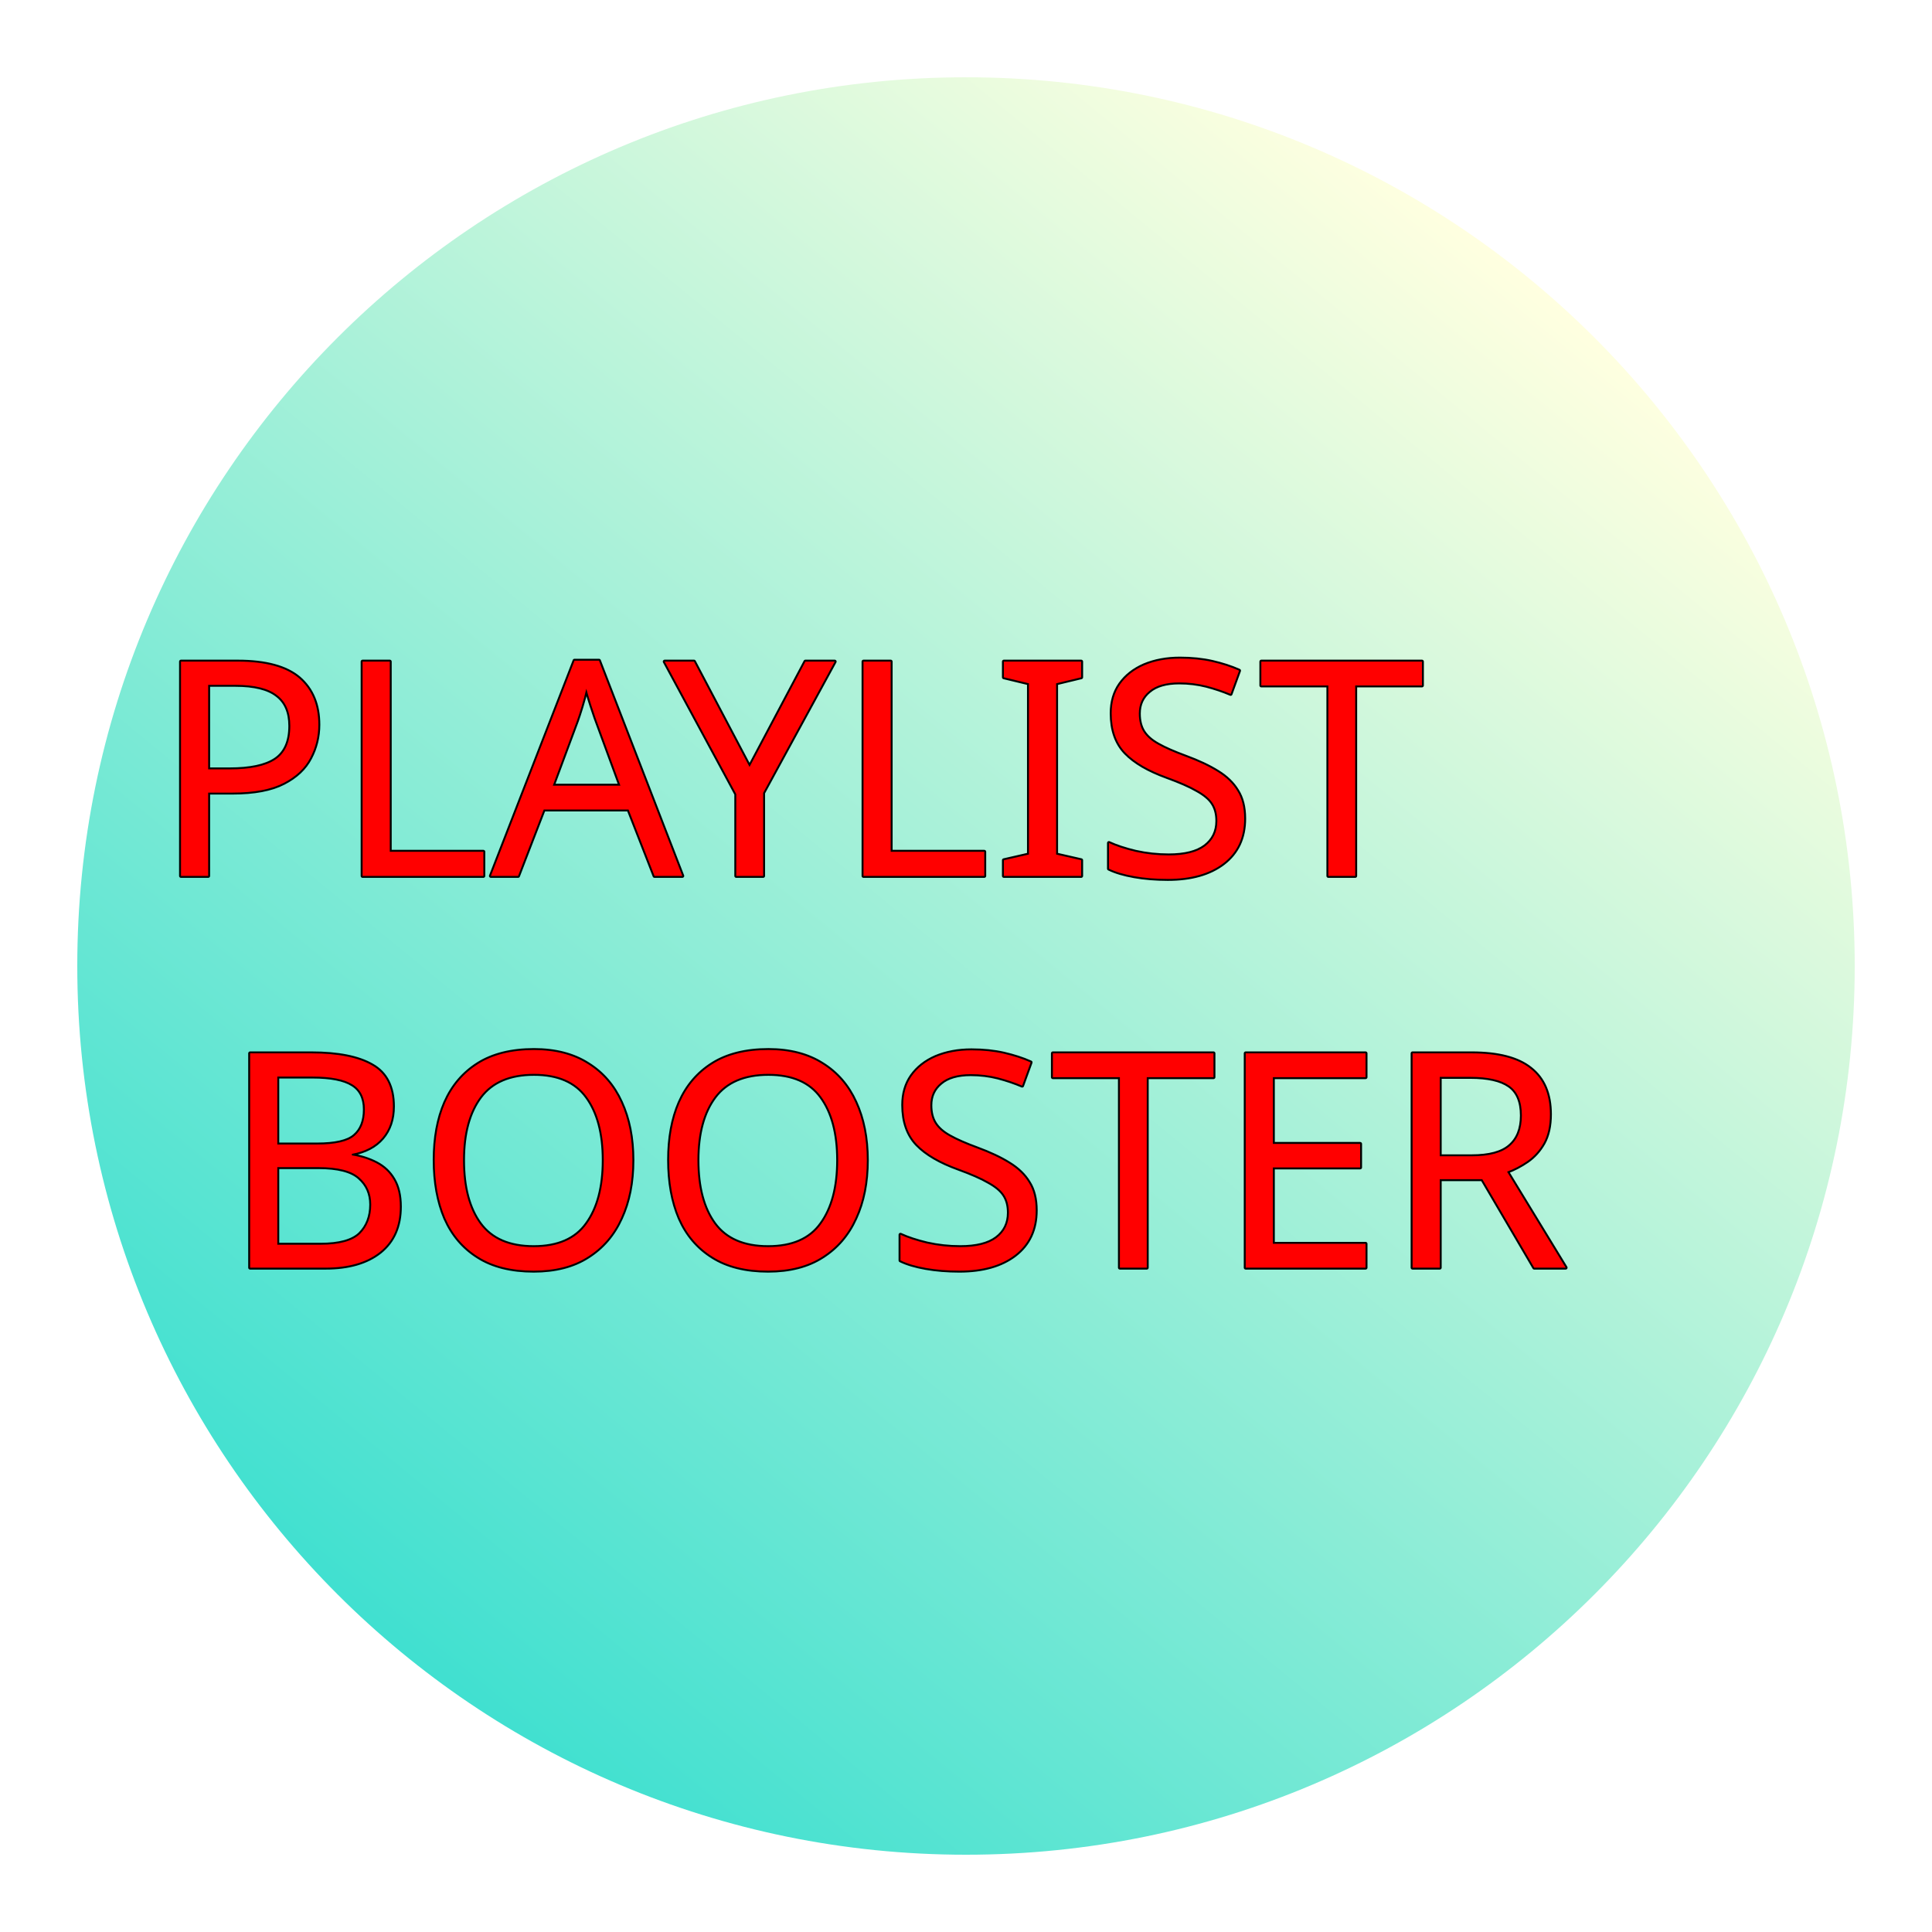
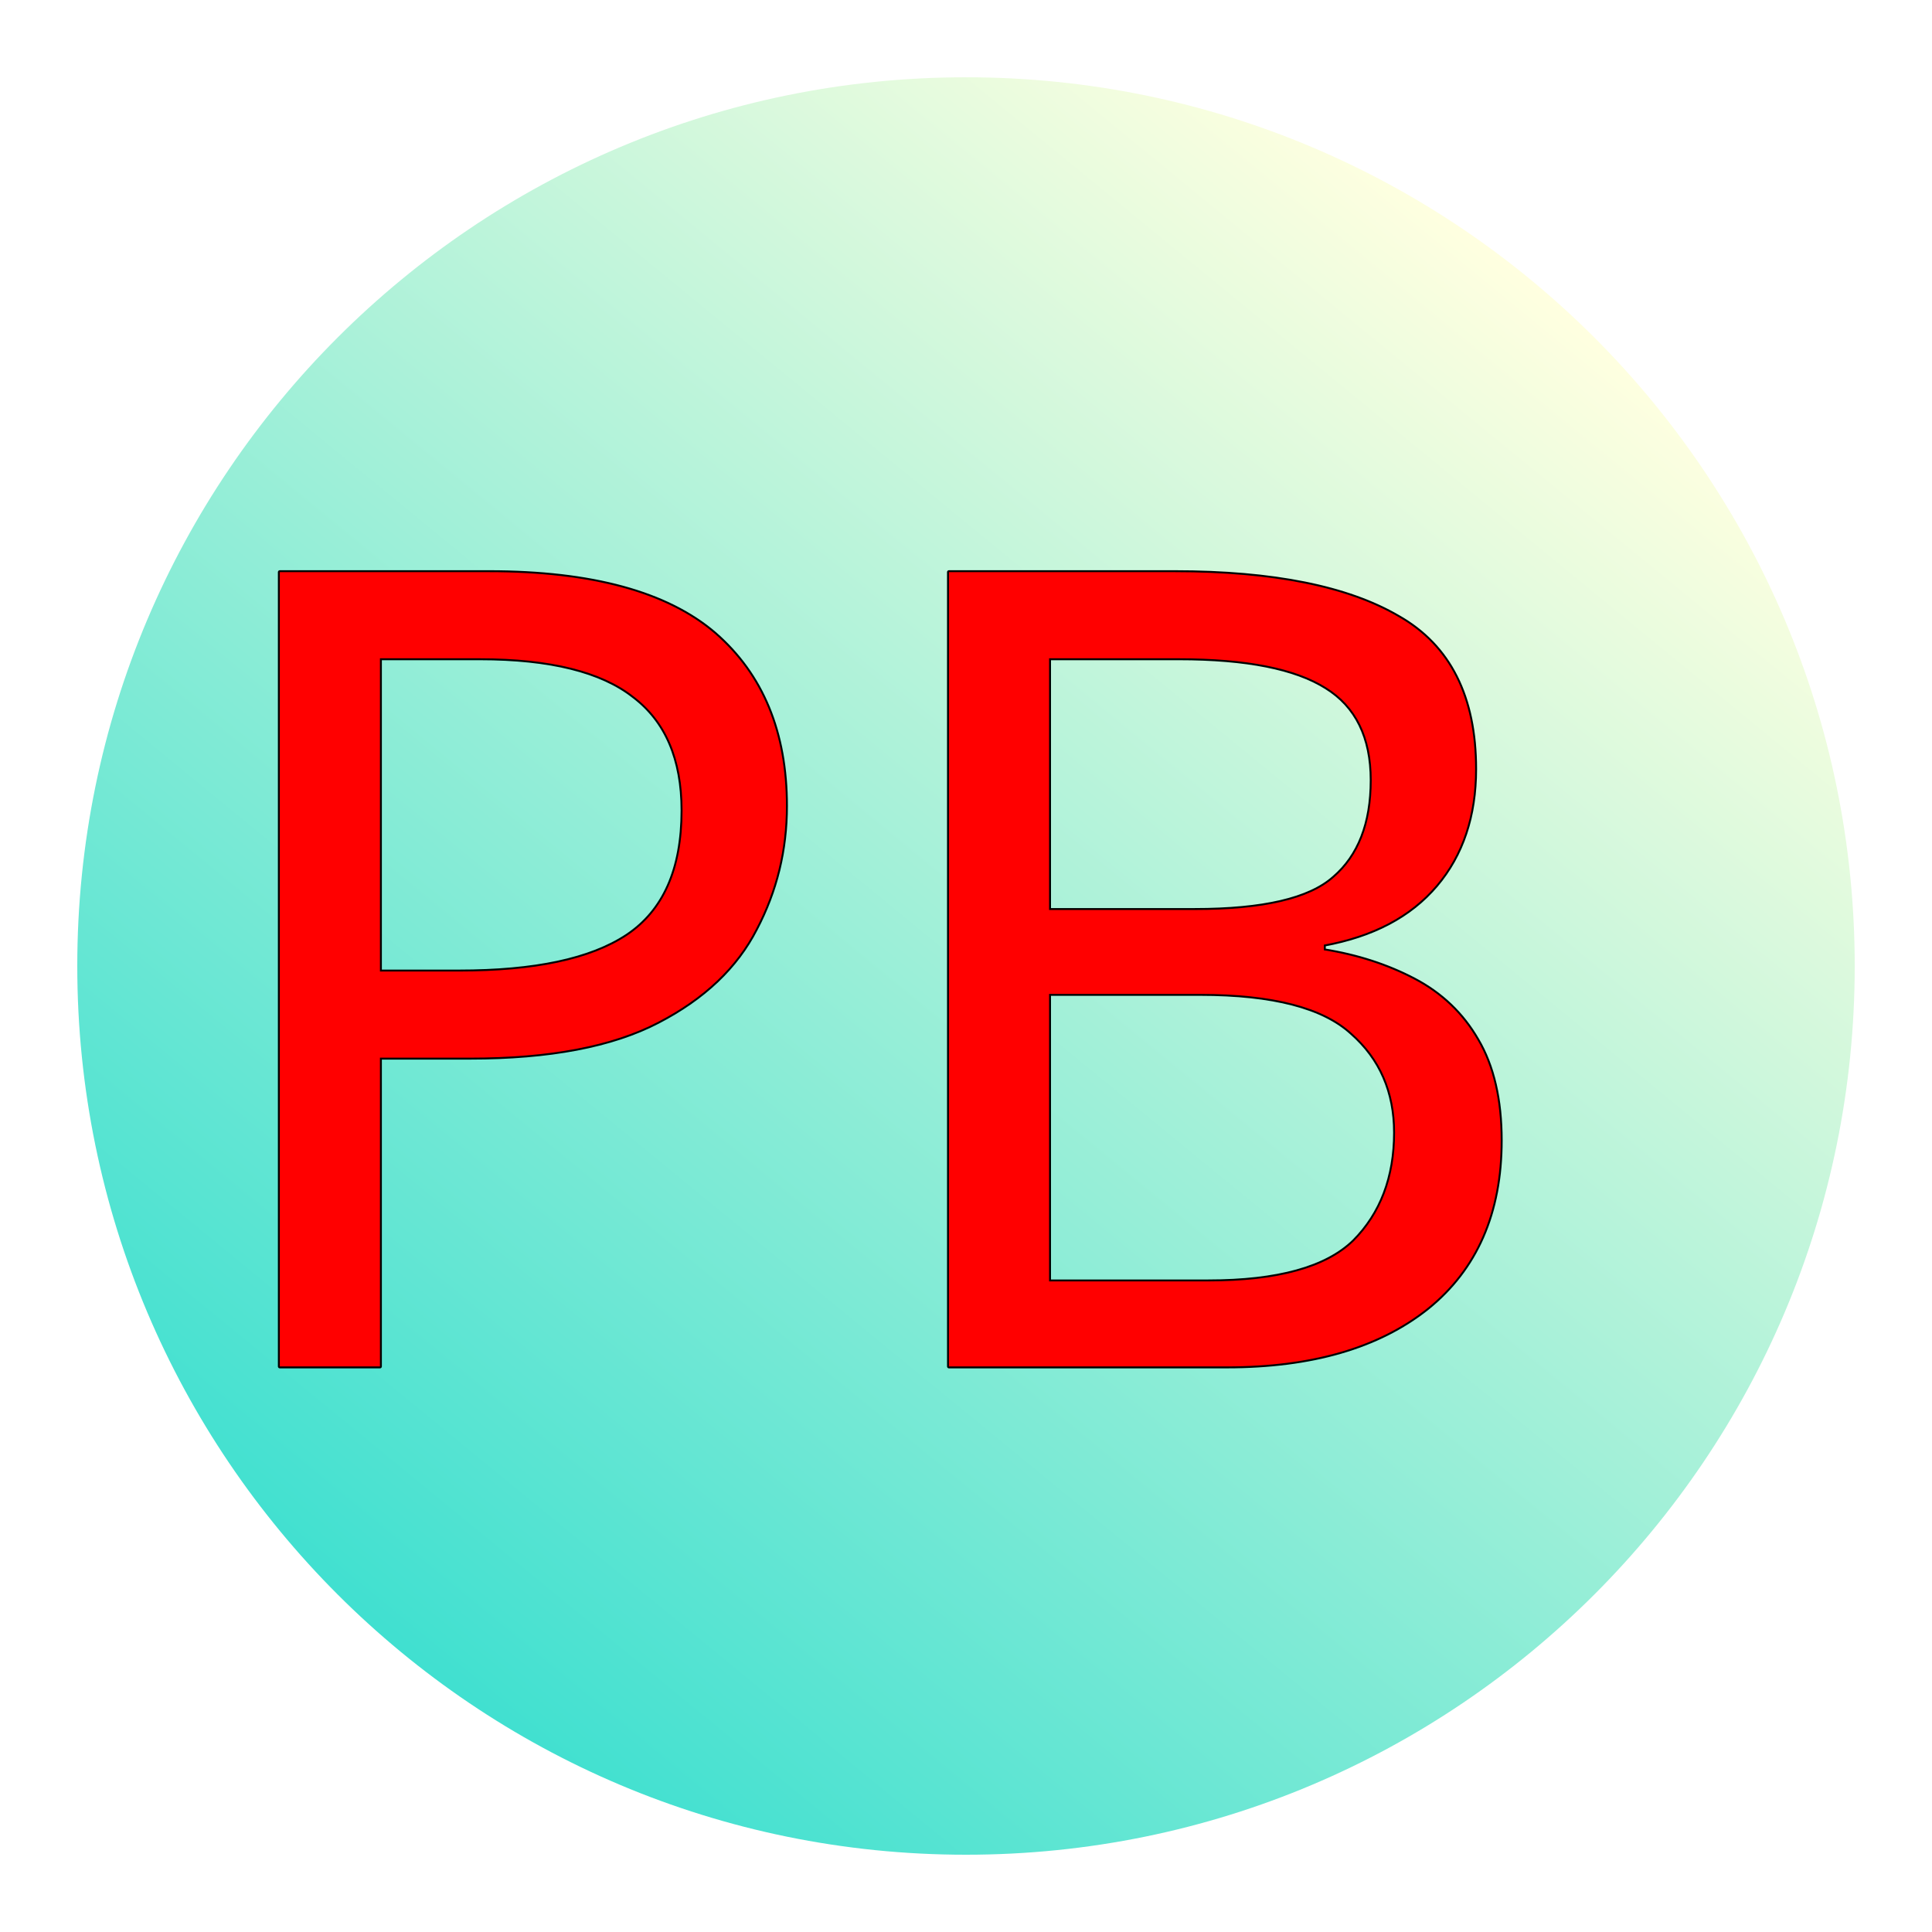
<svg xmlns="http://www.w3.org/2000/svg" width="100" height="100" version="1.1" viewBox="0 0 100 100" xml:space="preserve" id="svg22192">
  <animateTransform attributeName="transform" attributeType="XML" dur="10s" from="0,0,0" repeatCount="indefinite" to="359,0,0" type="rotate" />
  <defs id="defs22188">
    <linearGradient id="linearGradient19700" x1="18.733" x2="77.042" y1="84.084" y2="12.977" gradientTransform="translate(-.051407 -.22692)" gradientUnits="userSpaceOnUse">
      <stop style="stop-color:#40e0d0" offset="0" id="stop22183" />
      <stop style="stop-color:#ffffe0" offset="1" id="stop22185" />
    </linearGradient>
  </defs>
  <circle id="path19189" cx="50" cy="50" r="46" style="fill-rule:evenodd;fill:url(#linearGradient19700);paint-order:stroke fill markers;stroke-dashoffset:20.001;stroke-linecap:round;stroke-linejoin:round;stroke-width:0.5" />
-   <g id="g2" transform="translate(-1.377735,-3.331467)">
-     <text xml:space="preserve" style="font-size:15.534px;font-family:Bungee;-inkscape-font-specification:'Bungee, Normal';fill:#ff0000;fill-rule:evenodd;stroke:#000000;stroke-width:0.2;stroke-linecap:round;stroke-linejoin:round;paint-order:stroke fill markers" x="9.246" y="48.671" id="text1" transform="scale(1.000056,0.9999438)">
-       <tspan id="tspan1" x="9.246" y="48.671" style="stroke-width:0.2">PLAYLIST</tspan>
-     </text>
-     <text xml:space="preserve" style="font-size:15.534px;font-family:Bungee;-inkscape-font-specification:'Bungee, Normal';fill:#ff0000;fill-rule:evenodd;stroke:#000000;stroke-width:0.2;stroke-linecap:round;stroke-linejoin:round;paint-order:stroke fill markers" x="12.824" y="68.949" id="text2" transform="scale(1.000056,0.9999438)">
-       <tspan id="tspan2" x="12.824" y="68.949" style="stroke-width:0.2">BOOSTER</tspan>
+   <g id="g4" transform="matrix(3.684928,0,0,3.70606,-25.11754,-109.6446)" style="stroke-width:0.271">
+     <text xml:space="preserve" style="font-size:15.534px;font-family:Bungee;-inkscape-font-specification:'Bungee, Normal';fill:#ff0000;fill-rule:evenodd;stroke:#000000;stroke-width:0.054;stroke-linecap:round;stroke-linejoin:round;paint-order:stroke fill markers" x="9.246" y="48.671" id="text3" transform="scale(1.000056,0.9999438)">
+       <tspan id="tspan3" x="9.246" y="48.671" style="stroke-width:0.054">PB</tspan>
    </text>
  </g>
</svg>
